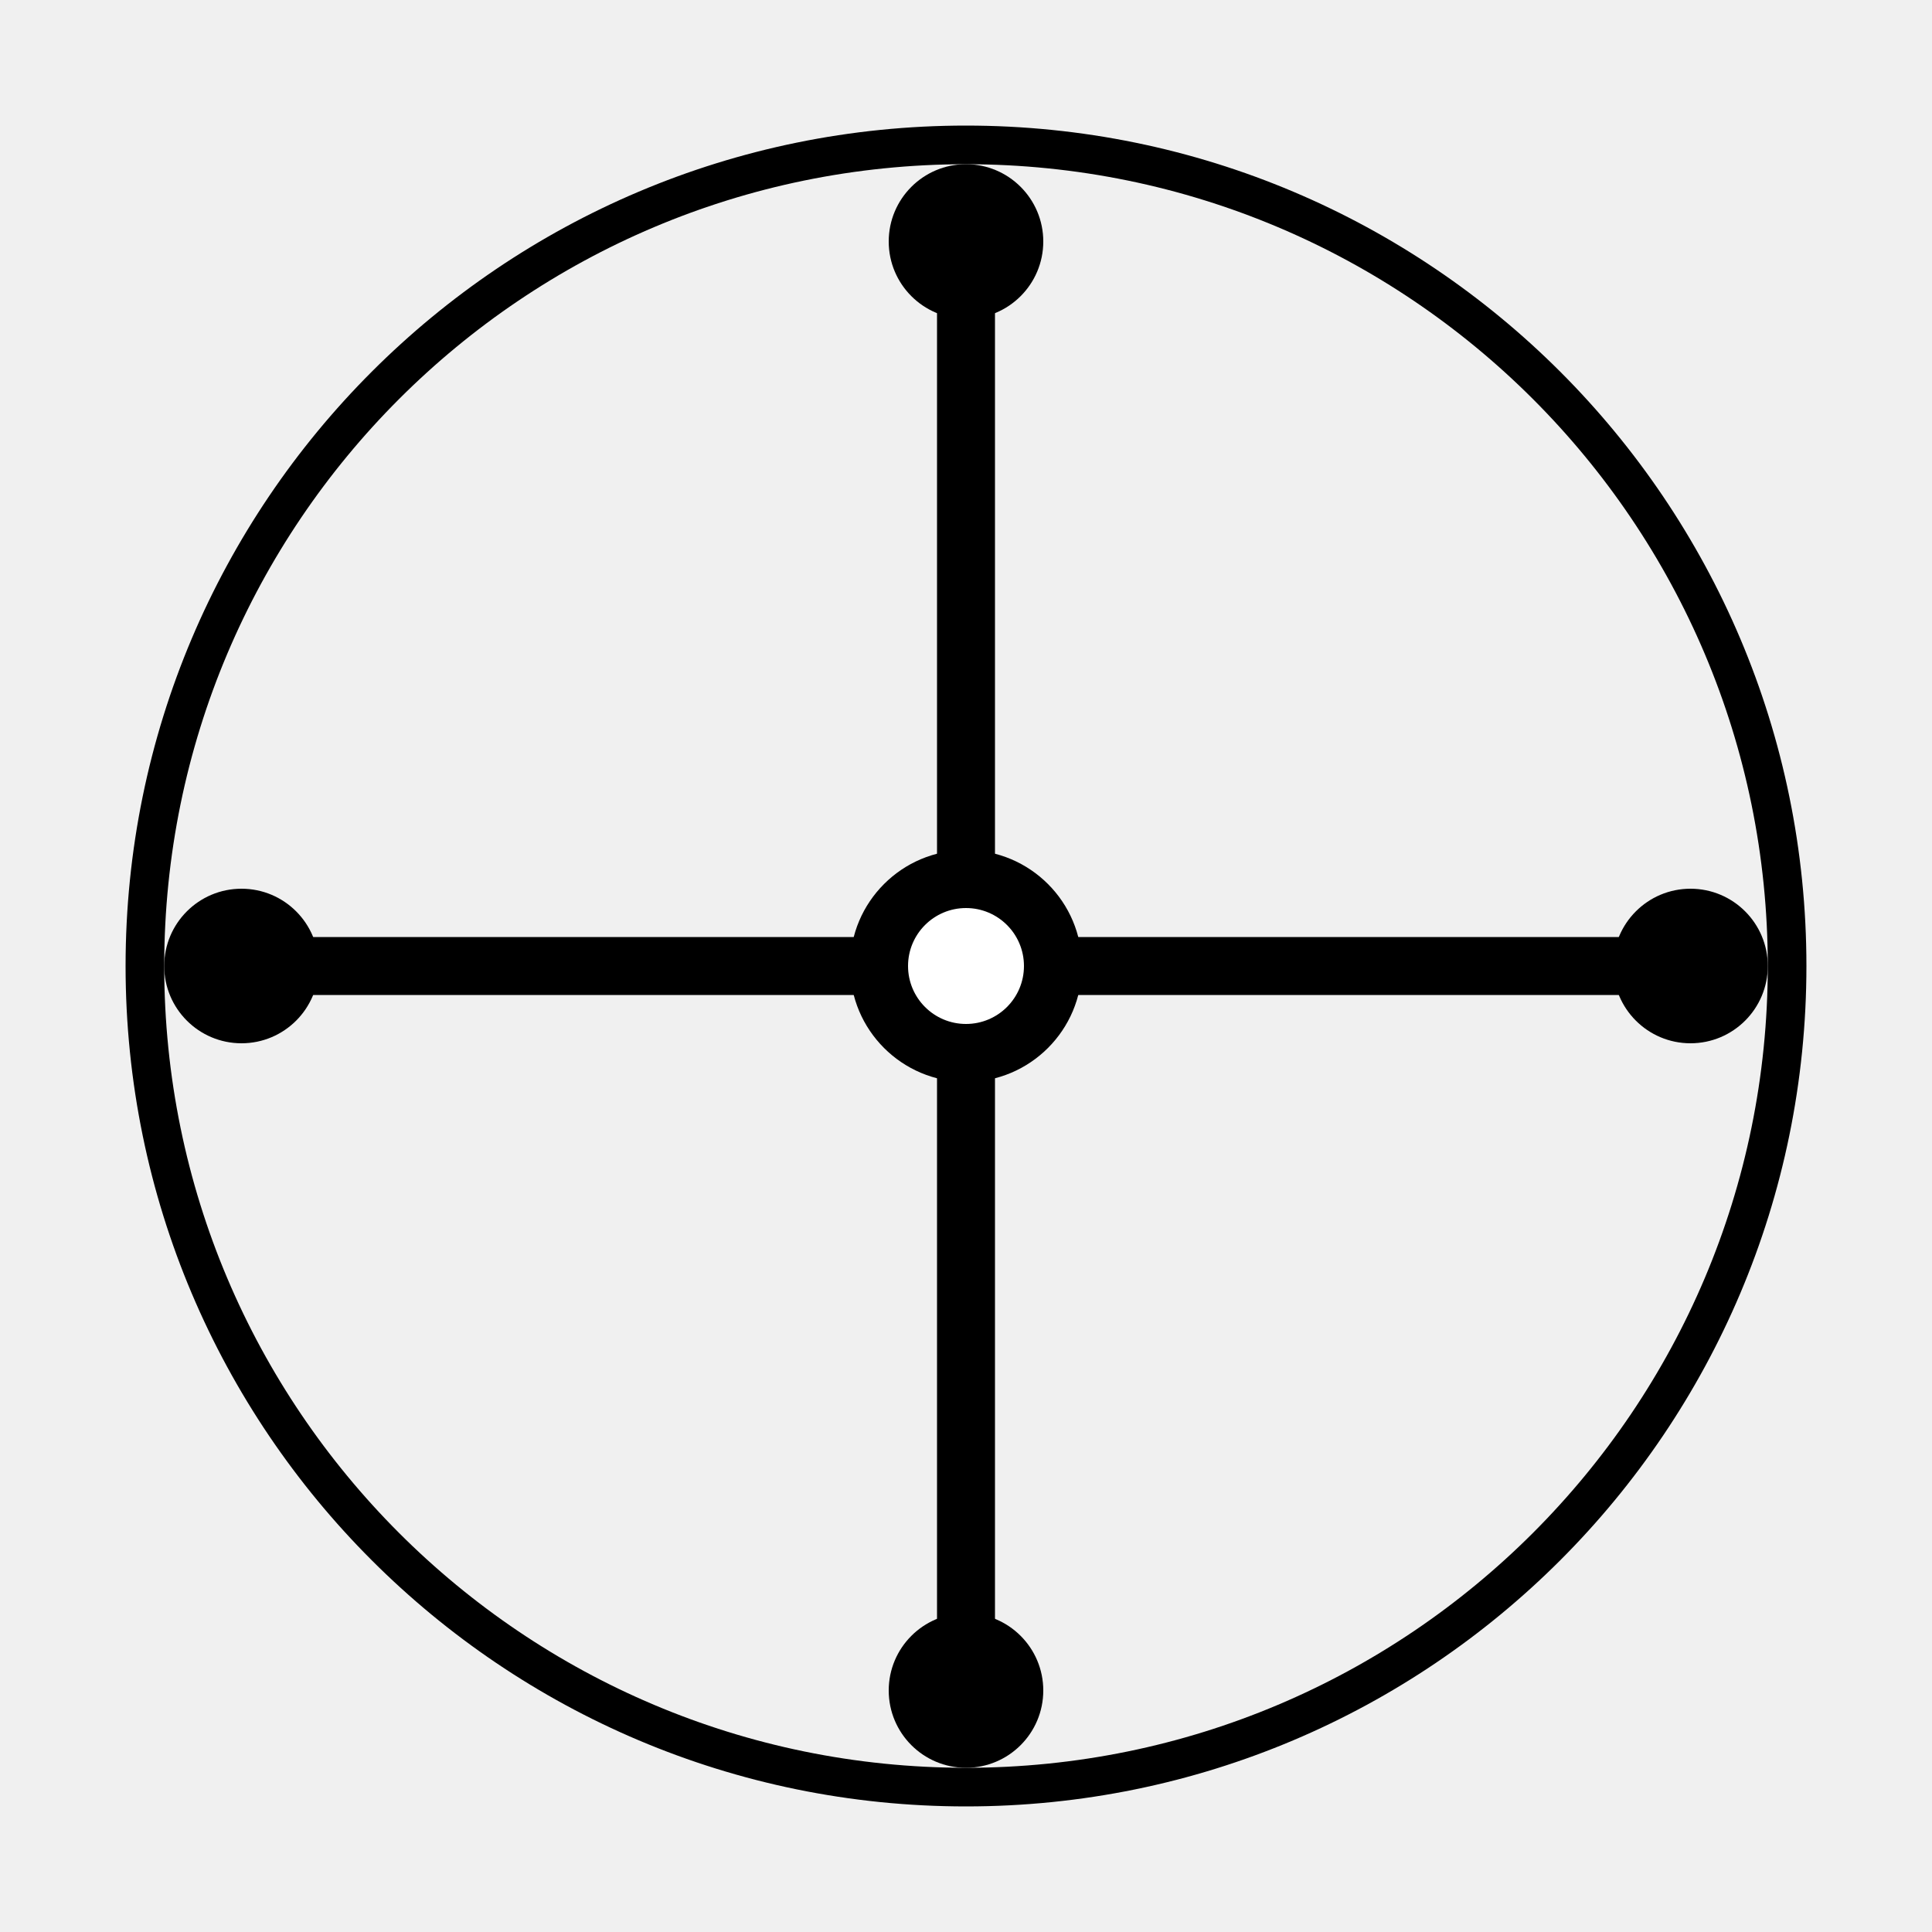
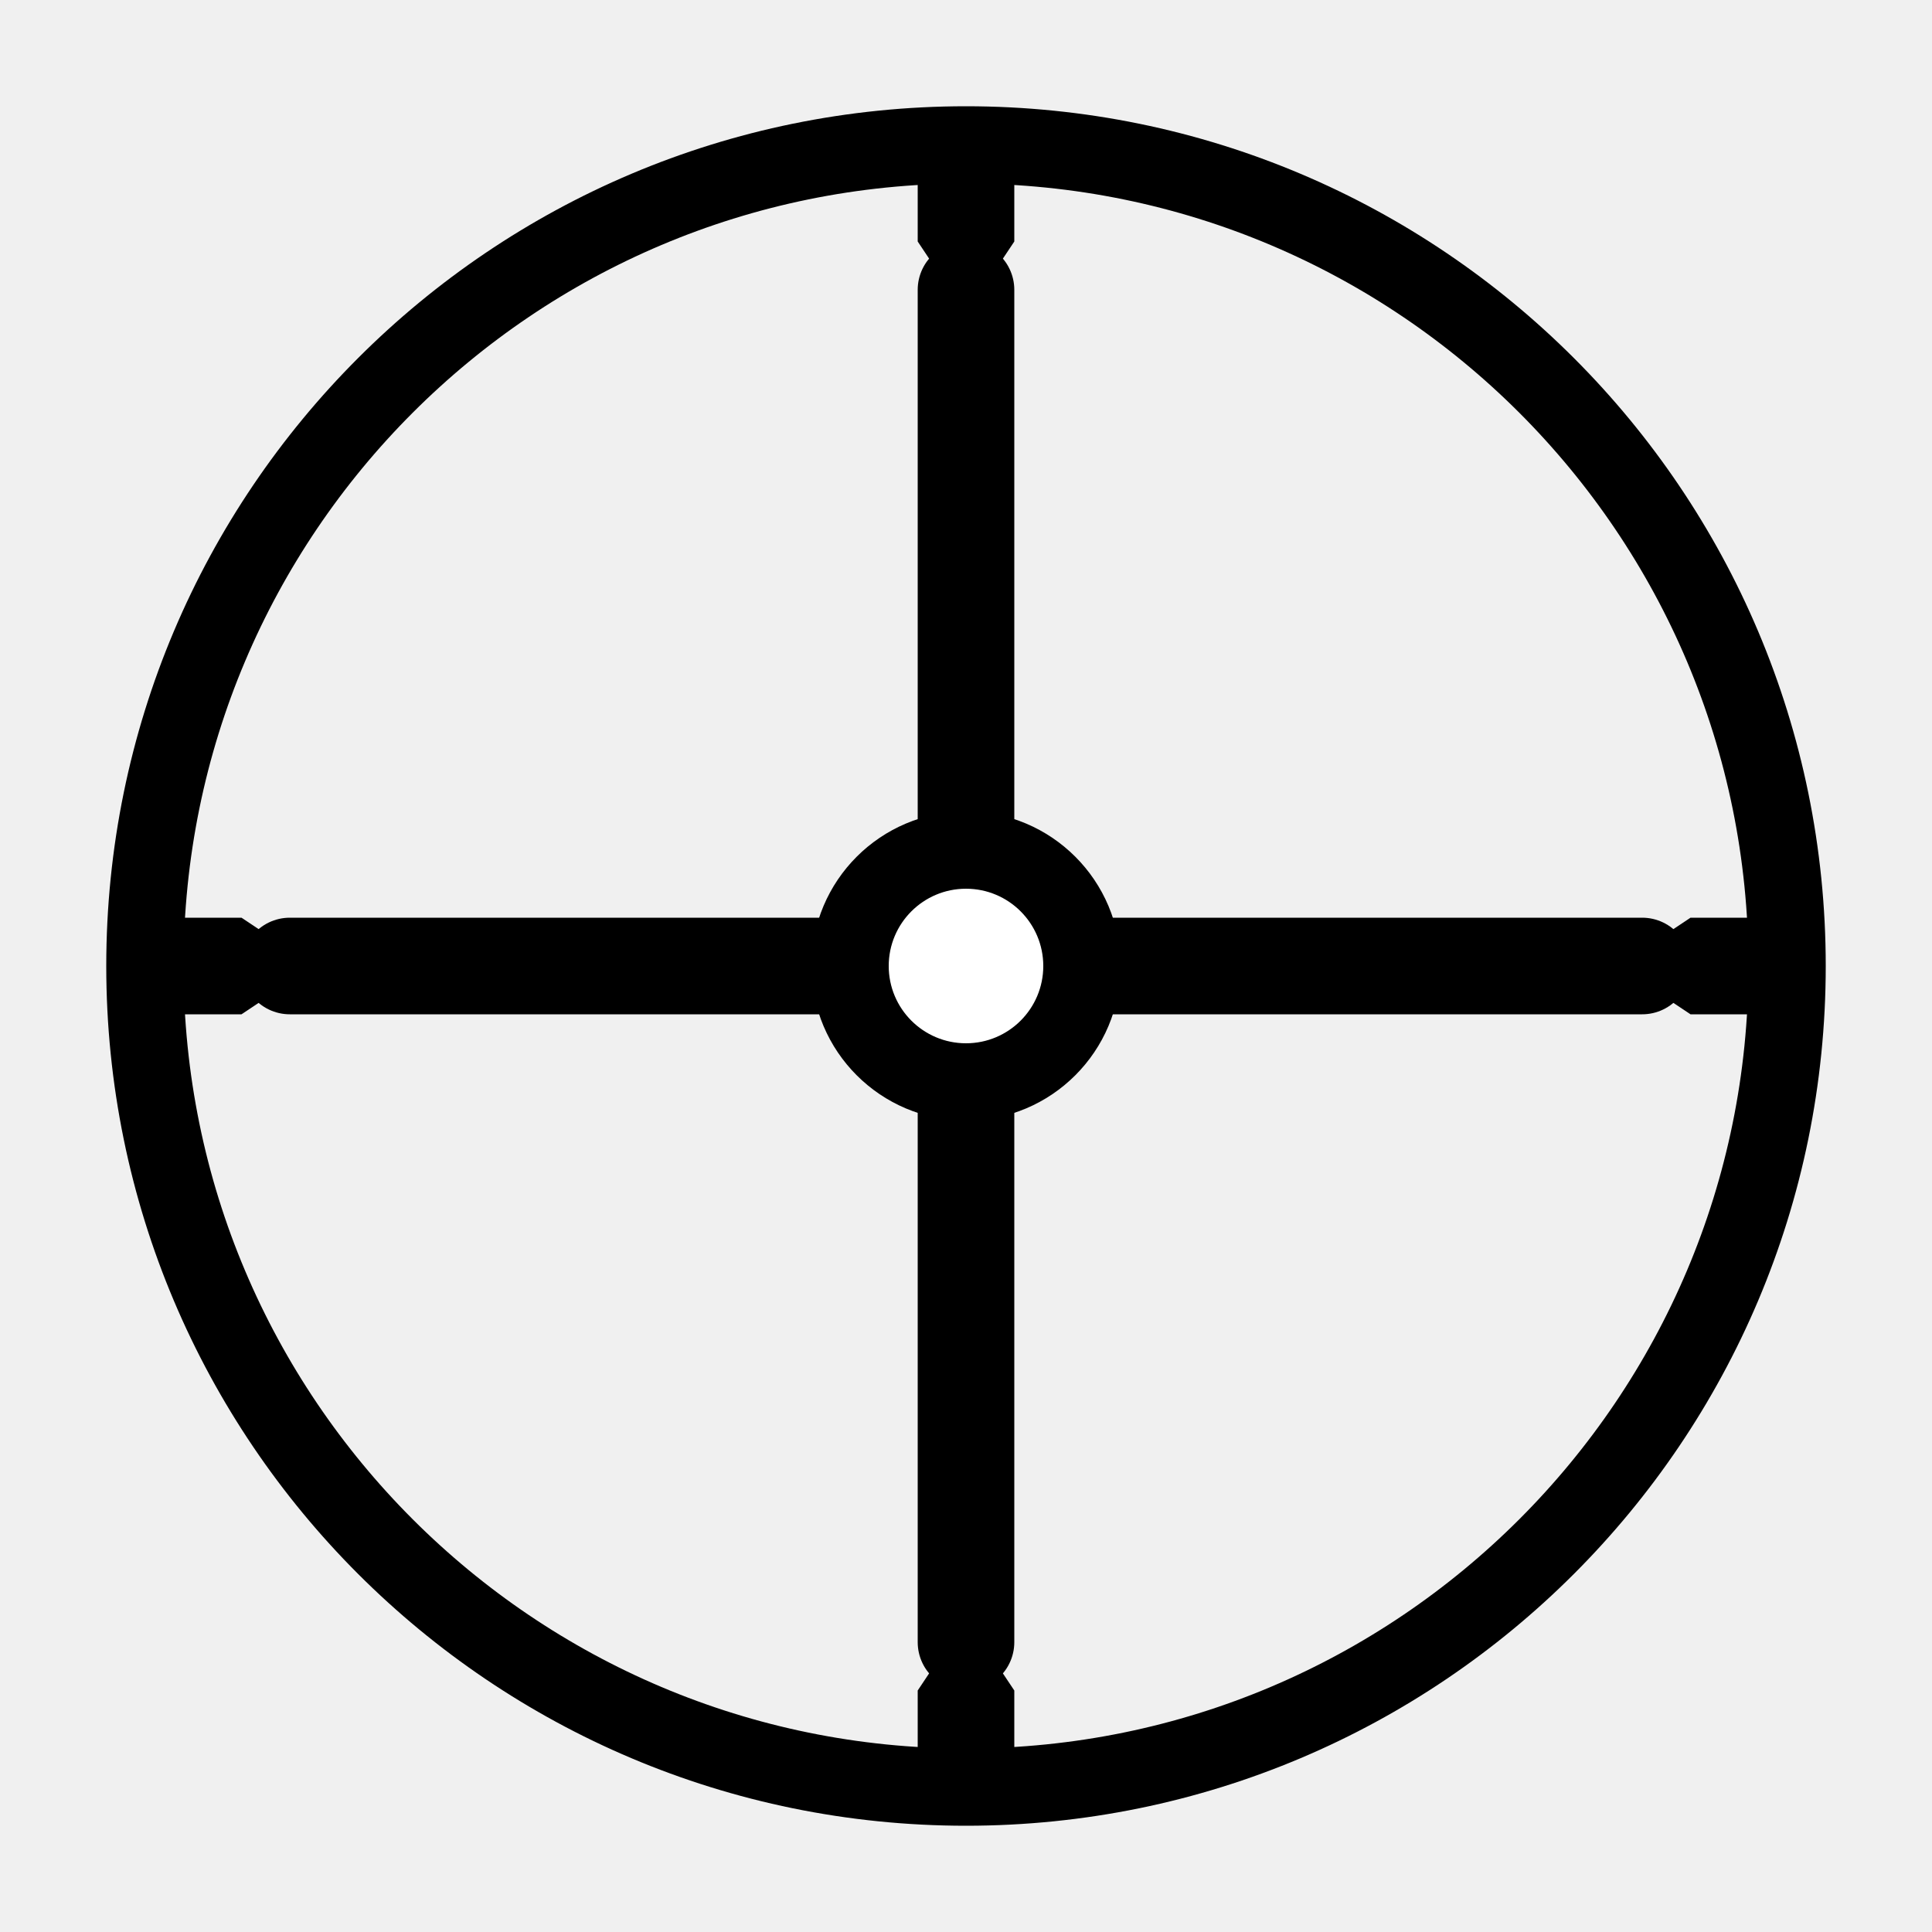
<svg xmlns="http://www.w3.org/2000/svg" width="200" height="200" viewBox="0 0 200 200" fill="none">
  <style>
    @keyframes rotate {
      from { transform: rotate(0deg); }
      to { transform: rotate(360deg); }
    }
    .rotating {
      animation: rotate 8s linear infinite;
      transform-origin: 100px 100px;
    }
  </style>
-   <circle cx="100" cy="100" r="85" stroke="#000000" stroke-width="4" fill="none" />
+   <circle cx="100" cy="100" r="85" stroke="#000000" stroke-width="8" fill="none" />
  <g class="rotating">
-     <line x1="100" y1="100" x2="100" y2="25" stroke="#000000" stroke-width="6" stroke-linecap="round" />
-     <circle cx="100" cy="25" r="8" fill="#000000" />
-     <line x1="100" y1="100" x2="175" y2="100" stroke="#000000" stroke-width="6" stroke-linecap="round" />
-     <circle cx="175" cy="100" r="8" fill="#000000" />
-     <line x1="100" y1="100" x2="100" y2="175" stroke="#000000" stroke-width="6" stroke-linecap="round" />
-     <circle cx="100" cy="175" r="8" fill="#000000" />
-     <line x1="100" y1="100" x2="25" y2="100" stroke="#000000" stroke-width="6" stroke-linecap="round" />
-     <circle cx="25" cy="100" r="8" fill="#000000" />
+     <line x1="100" y1="100" x2="100" y2="30" stroke="#000000" stroke-width="10" stroke-linecap="round" />
+     <path d="M95 25 L95 18 L97 15 L100 14 L103 15 L105 18 L105 25 L103 28 L100 30 L97 28 Z" fill="#000000" />
+     <circle cx="100" cy="18" r="3" fill="#000000" />
+     <line x1="100" y1="100" x2="170" y2="100" stroke="#000000" stroke-width="10" stroke-linecap="round" />
+     <path d="M175 95 L182 95 L185 97 L186 100 L185 103 L182 105 L175 105 L172 103 L170 100 L172 97 Z" fill="#000000" />
+     <circle cx="182" cy="100" r="3" fill="#000000" />
+     <line x1="100" y1="100" x2="100" y2="170" stroke="#000000" stroke-width="10" stroke-linecap="round" />
+     <path d="M95 175 L95 182 L97 185 L100 186 L103 185 L105 182 L105 175 L103 172 L100 170 L97 172 Z" fill="#000000" />
+     <circle cx="100" cy="182" r="3" fill="#000000" />
+     <line x1="100" y1="100" x2="30" y2="100" stroke="#000000" stroke-width="10" stroke-linecap="round" />
+     <path d="M25 95 L18 95 L15 97 L14 100 L15 103 L18 105 L25 105 L28 103 L30 100 L28 97 Z" fill="#000000" />
+     <circle cx="18" cy="100" r="3" fill="#000000" />
  </g>
-   <circle cx="100" cy="100" r="12" fill="#000000" />
-   <circle cx="100" cy="100" r="6" fill="#FFFFFF" />
+   <circle cx="100" cy="100" r="16" fill="#000000" />
+   <circle cx="100" cy="100" r="8" fill="#FFFFFF" />
</svg>
